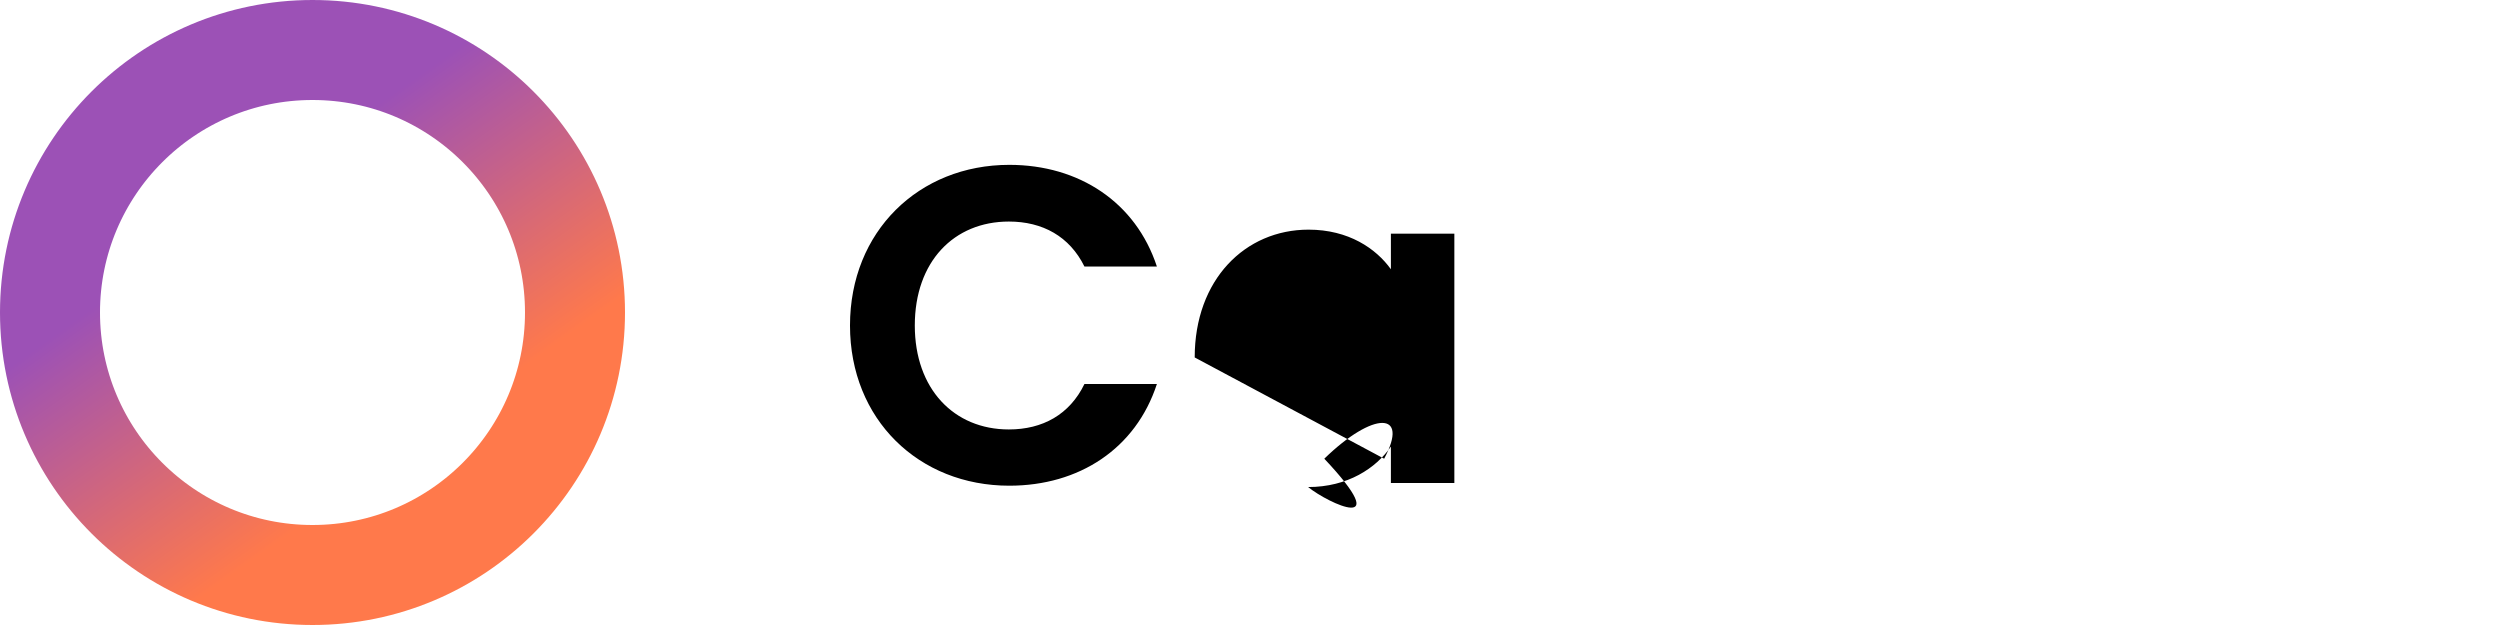
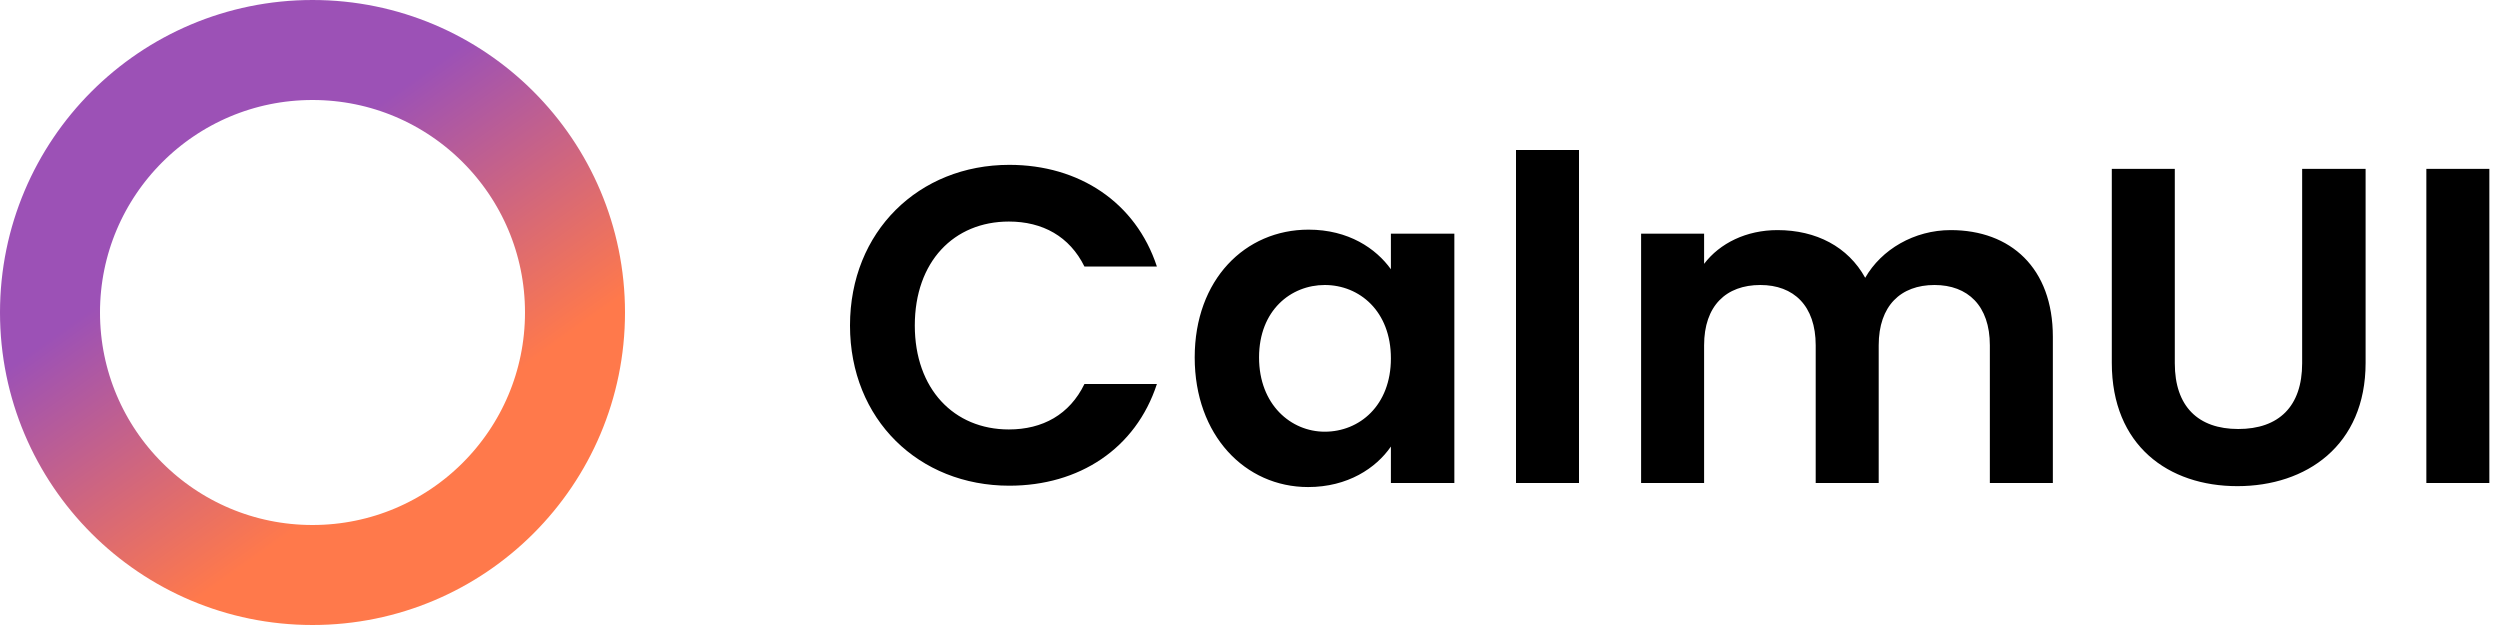
<svg xmlns="http://www.w3.org/2000/svg" width="100" height="25" viewBox="0 0 100 25">
  <defs>
    <linearGradient id="a" x1="69.569%" x2="36.453%" y1="75.288%" y2="28.84%">
      <stop offset="0%" stop-color="#FF794B" />
      <stop offset="100%" stop-color="#9C51B6" />
    </linearGradient>
  </defs>
  <g fill="none" fill-rule="evenodd">
    <circle cx="10.5" cy="10.5" r="10.5" fill-rule="nonzero" stroke="url(#a)" stroke-width="4" transform="translate(2 2)" />
-     <path fill="#000" d="M34 13.02c0-3.762 2.754-6.426 6.372-6.426 2.79 0 5.058 1.494 5.904 4.068h-2.898c-.594-1.206-1.674-1.8-3.024-1.8-2.196 0-3.762 1.602-3.762 4.158 0 2.538 1.566 4.158 3.762 4.158 1.35 0 2.43-.594 3.024-1.818h2.898c-.846 2.592-3.114 4.068-5.904 4.068-3.618 0-6.372-2.646-6.372-6.408zm13.788 1.278c0-3.114 2.016-5.112 4.554-5.112 1.602 0 2.7.756 3.294 1.584V9.348h2.538v9.972h-2.538v-1.458c-.594.864-1.728 1.62-3.312 1.62.826.666 3.51 1.908.648-1.134 1.962-1.908 3.42-1.908 2.394 0 4.086 1.512 4.086 4.266v5.85h-2.52zm4.878-4.806V6.756h2.52v7.776c0 1.728.936 2.628 2.538 2.628 1.62 0 2.556-.9 2.556-2.628V6.756h2.538v7.758c0 3.312-2.376 4.932-5.13 4.932s-5.022-1.62-5.022-4.932zm12.582 4.806V6.756h2.52V19.32h-2.52z" />
+     <path fill="#000" d="M34 13.02c0-3.762 2.754-6.426 6.372-6.426 2.79 0 5.058 1.494 5.904 4.068h-2.898c-.594-1.206-1.674-1.8-3.024-1.8-2.196 0-3.762 1.602-3.762 4.158 0 2.538 1.566 4.158 3.762 4.158 1.35 0 2.43-.594 3.024-1.818h2.898c-.846 2.592-3.114 4.068-5.904 4.068-3.618 0-6.372-2.646-6.372-6.408zm13.788 1.278c0-3.114 2.016-5.112 4.554-5.112 1.602 0 2.7.756 3.294 1.584V9.348h2.538v9.972h-2.538v-1.458c-.594.864-1.728 1.62-3.312 1.62-2.52 0-4.536-2.07-4.536-5.184zm7.848.036c0-1.89-1.26-2.934-2.646-2.934-1.35 0-2.628 1.008-2.628 2.898 0 1.89 1.278 2.97 2.628 2.97 1.386 0 2.646-1.044 2.646-2.934zm5.004 4.986V6h2.52v13.32h-2.52zm18.954 0v-5.508c0-1.584-.882-2.412-2.214-2.412-1.35 0-2.232.828-2.232 2.412v5.508h-2.52v-5.508c0-1.584-.882-2.412-2.214-2.412-1.368 0-2.25.828-2.25 2.412v5.508h-2.52V9.348h2.52v1.206c.63-.828 1.692-1.35 2.934-1.35 1.548 0 2.826.666 3.51 1.908.648-1.134 1.962-1.908 3.42-1.908 2.394 0 4.086 1.512 4.086 4.266v5.85h-2.52zm4.878-4.806V6.756h2.52v7.776c0 1.728.936 2.628 2.538 2.628 1.62 0 2.556-.9 2.556-2.628V6.756h2.538v7.758c0 3.312-2.376 4.932-5.13 4.932s-5.022-1.62-5.022-4.932zm12.582 4.806V6.756h2.52V19.32h-2.52z" />
  </g>
</svg>
